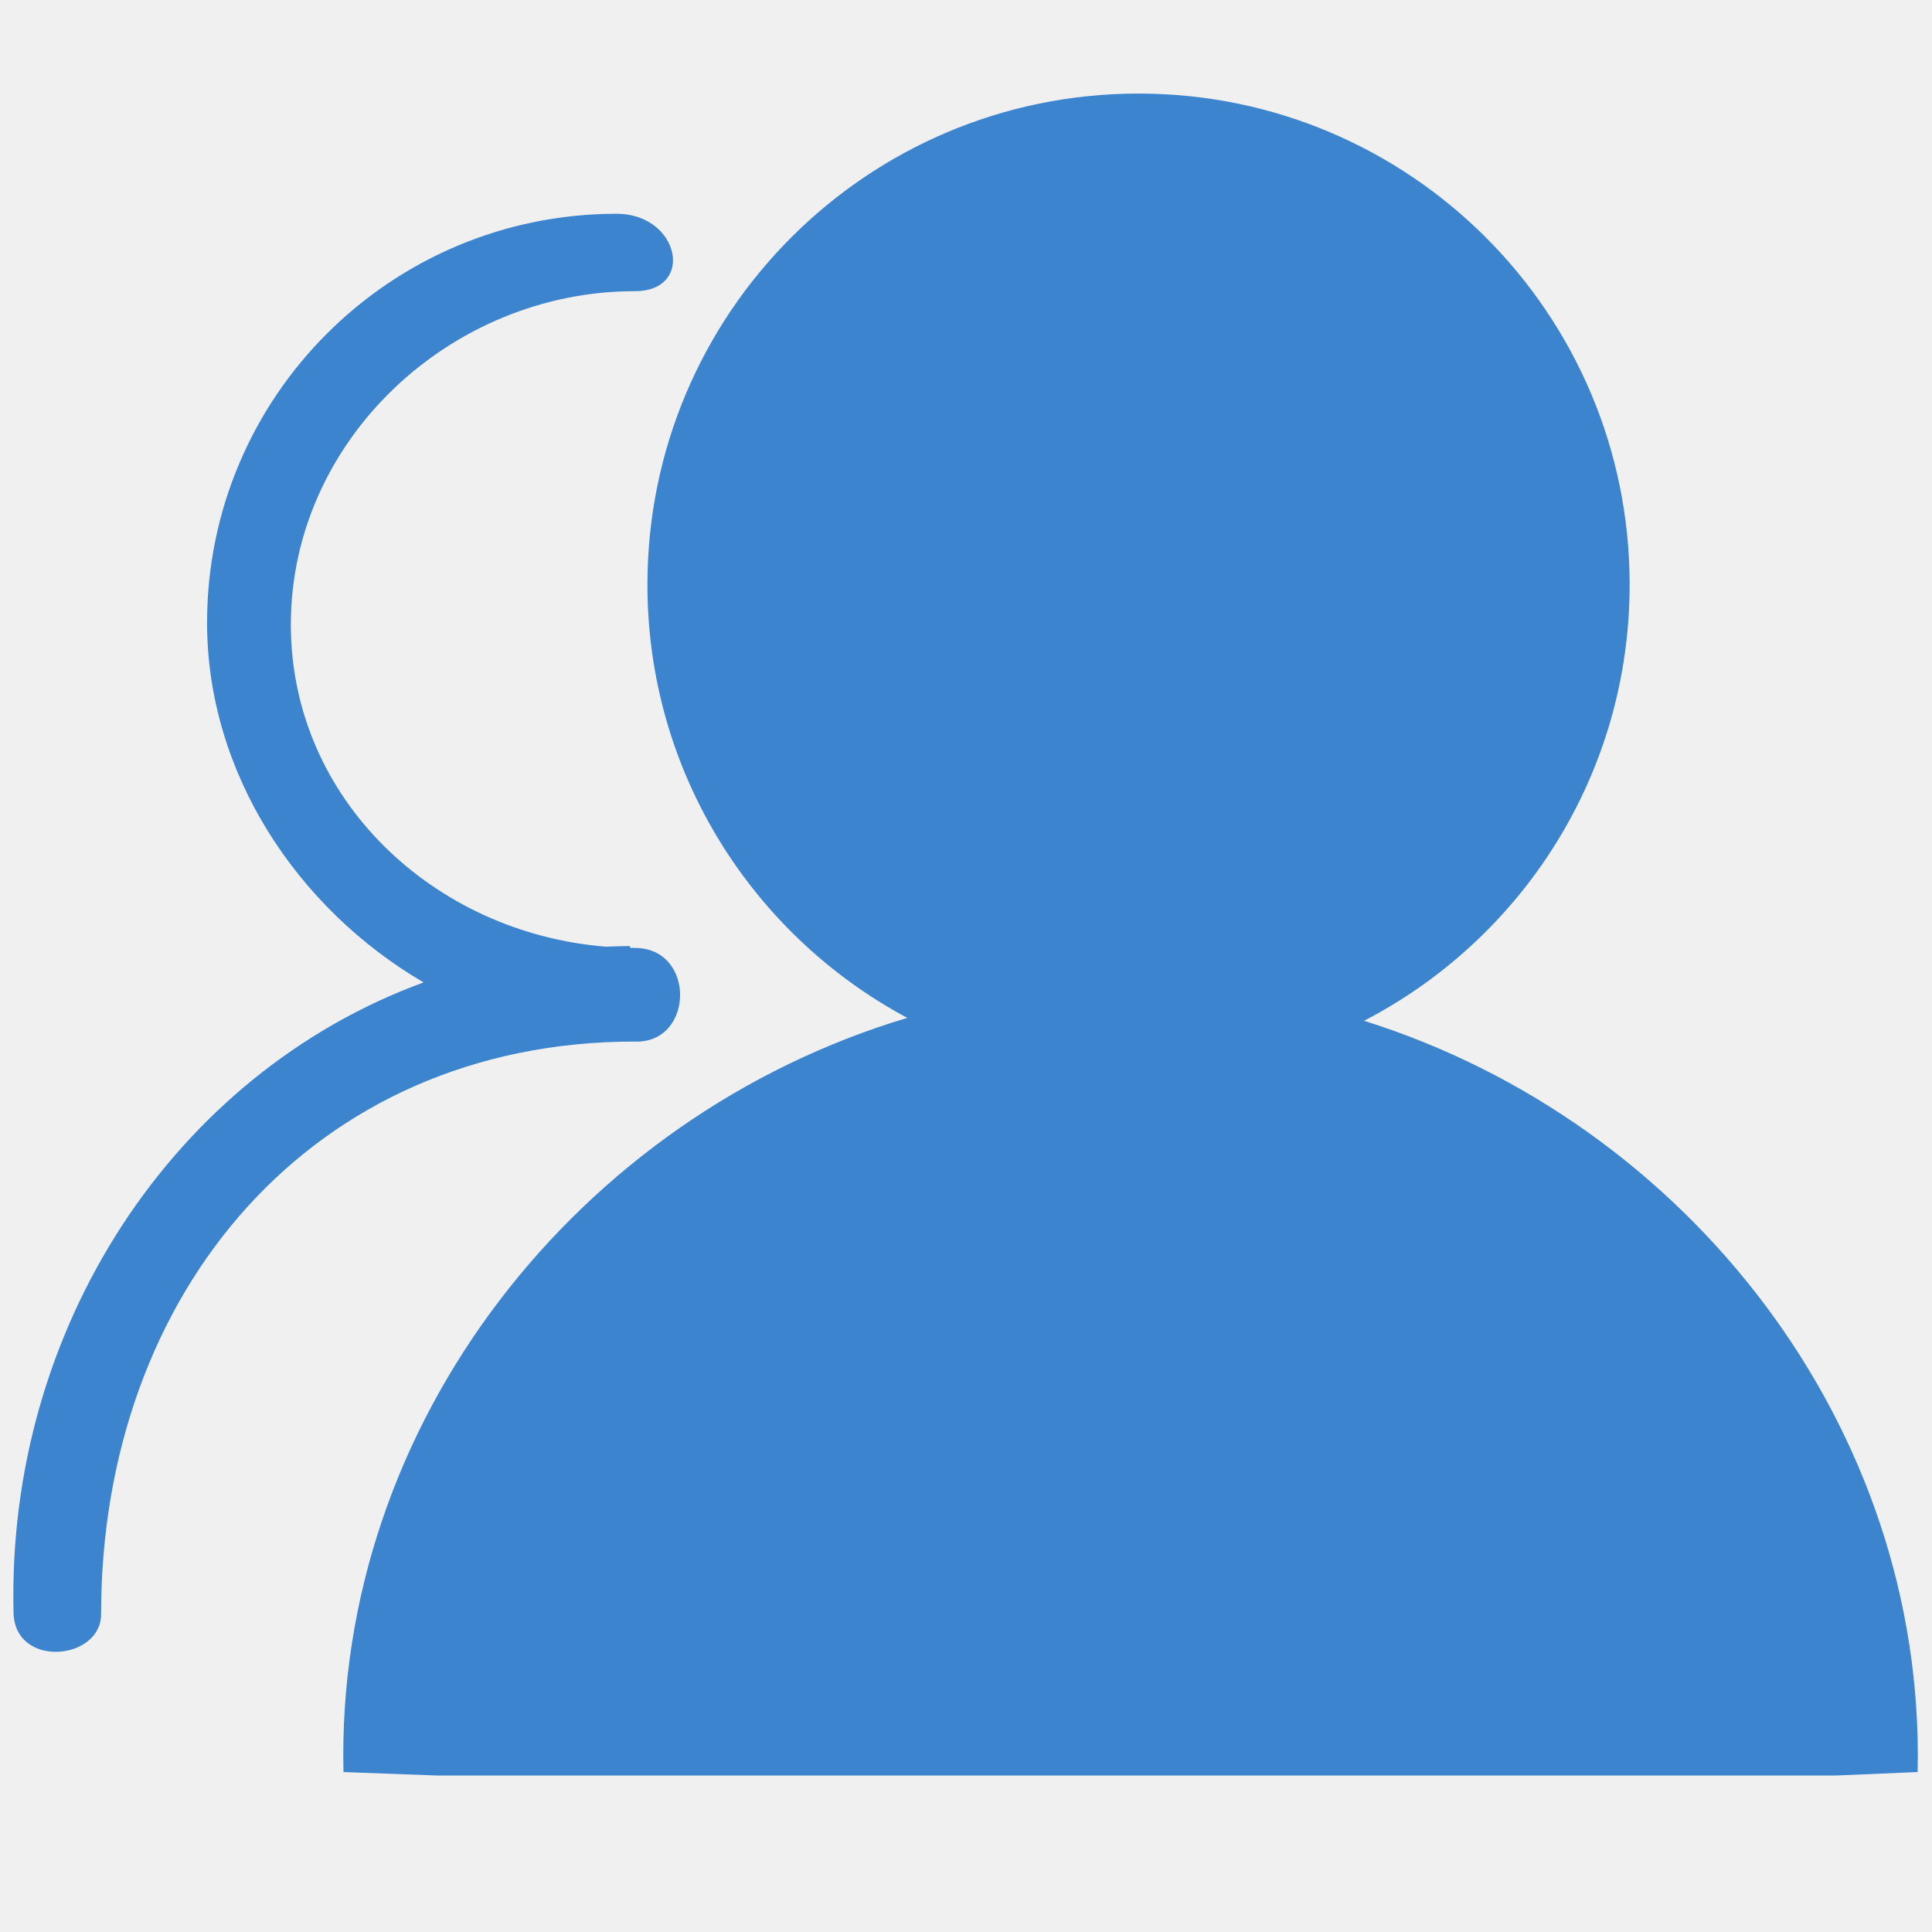
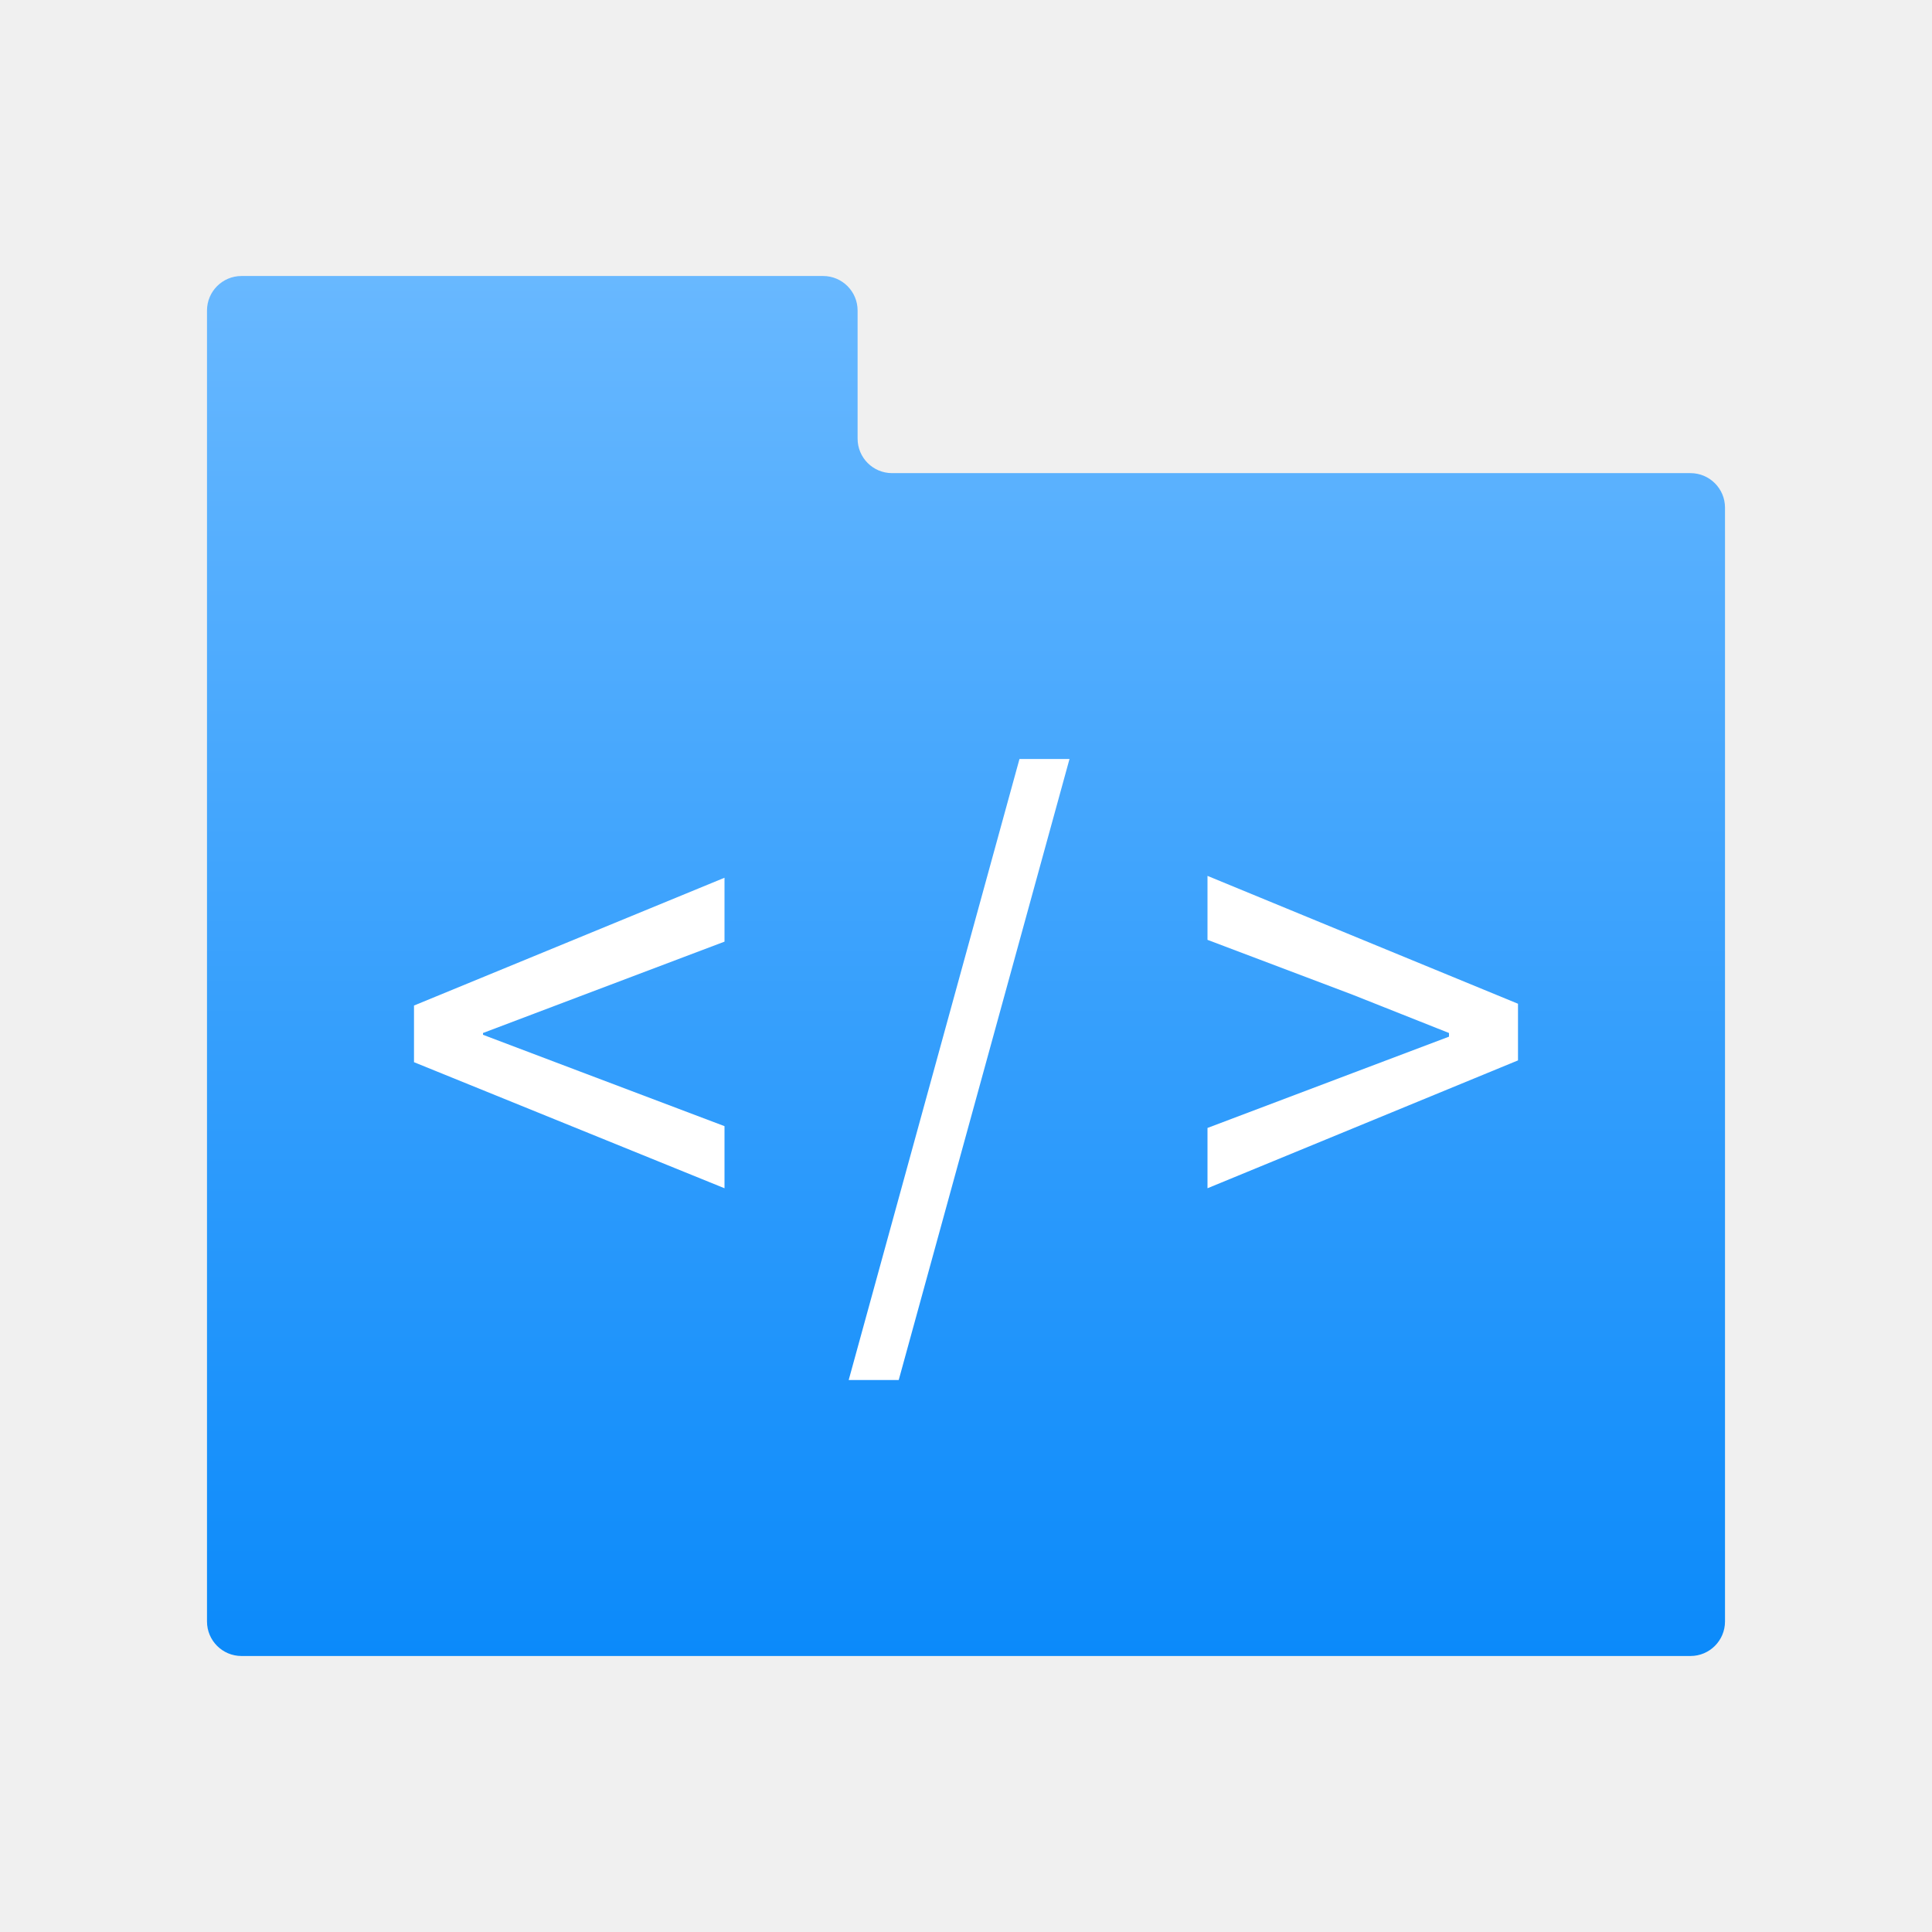
<svg xmlns="http://www.w3.org/2000/svg" fill="none" viewBox="0 0 28 28" class="design-iconfont">
-   <path d="M19.769 14.794C22.055 13.61 23.618 11.225 23.618 8.473C23.618 4.542 20.431 1.356 16.5 1.356C12.57 1.356 9.383 4.542 9.383 8.473C9.383 11.192 10.908 13.553 13.149 14.752C8.389 16.175 4.86 20.624 4.978 25.682L6.326 25.732H26.609L27.792 25.682C27.904 20.672 24.453 16.264 19.769 14.794ZM9.199 15.095C9.208 15.095 9.218 15.096 9.227 15.096C10.062 15.096 10.08 13.738 9.199 13.738C9.177 13.738 9.154 13.737 9.132 13.737L9.131 13.711C9.013 13.711 8.897 13.716 8.782 13.72C6.29 13.523 4.215 11.58 4.215 9.052C4.215 6.383 6.527 4.22 9.199 4.22C10.082 4.22 9.849 3.098 8.937 3.098C5.658 3.098 3.001 5.751 3.001 9.024C3.001 11.2 4.303 13.164 6.139 14.238C2.499 15.57 0.101 19.27 0.196 23.354C0.196 24.185 1.465 24.07 1.465 23.395C1.465 18.732 4.528 15.095 9.199 15.095Z" fill="#3C84CD" />
+   <path d="M3 4.5C3 4.224 3.224 4 3.5 4C5.93 4 9.217 4 11.929 4C12.205 4 12.429 4.224 12.429 4.5V6.357C12.429 6.633 12.652 6.857 12.929 6.857H24.5C24.776 6.857 25 7.081 25 7.357V23.5C25 23.776 24.776 24 24.5 24H3.5C3.224 24 3 23.776 3 23.5V4.5Z" fill="url(#paint0_linear_621_4265)" />
+   <path d="M6 14.573V15.394L10.5 17.221V16.321L8.4 15.527L7 14.997V14.971L8.4 14.441L10.5 13.647V12.721L6 14.573Z" fill="#fff" />
+   <path d="M15.5 11H14.775L12.3 20H13.025L15.5 11Z" fill="#fff" />
+   <path d="M19.6 15.553L17.5 16.347V17.221L22 15.368V14.547L19.75 13.621L17.5 12.694V13.621L19.6 14.415L21 14.971V15.024L19.6 15.553Z" fill="#fff" />
+   <defs>
+     <linearGradient id="paint0_linear_621_4265" x1="14" y1="4" x2="14" y2="24" gradientUnits="userSpaceOnUse">
+       <stop stop-color="#68B8FF" />
+       <stop offset="1" stop-color="#0B8AFA" />
+     </linearGradient>
+   </defs>
</svg>
